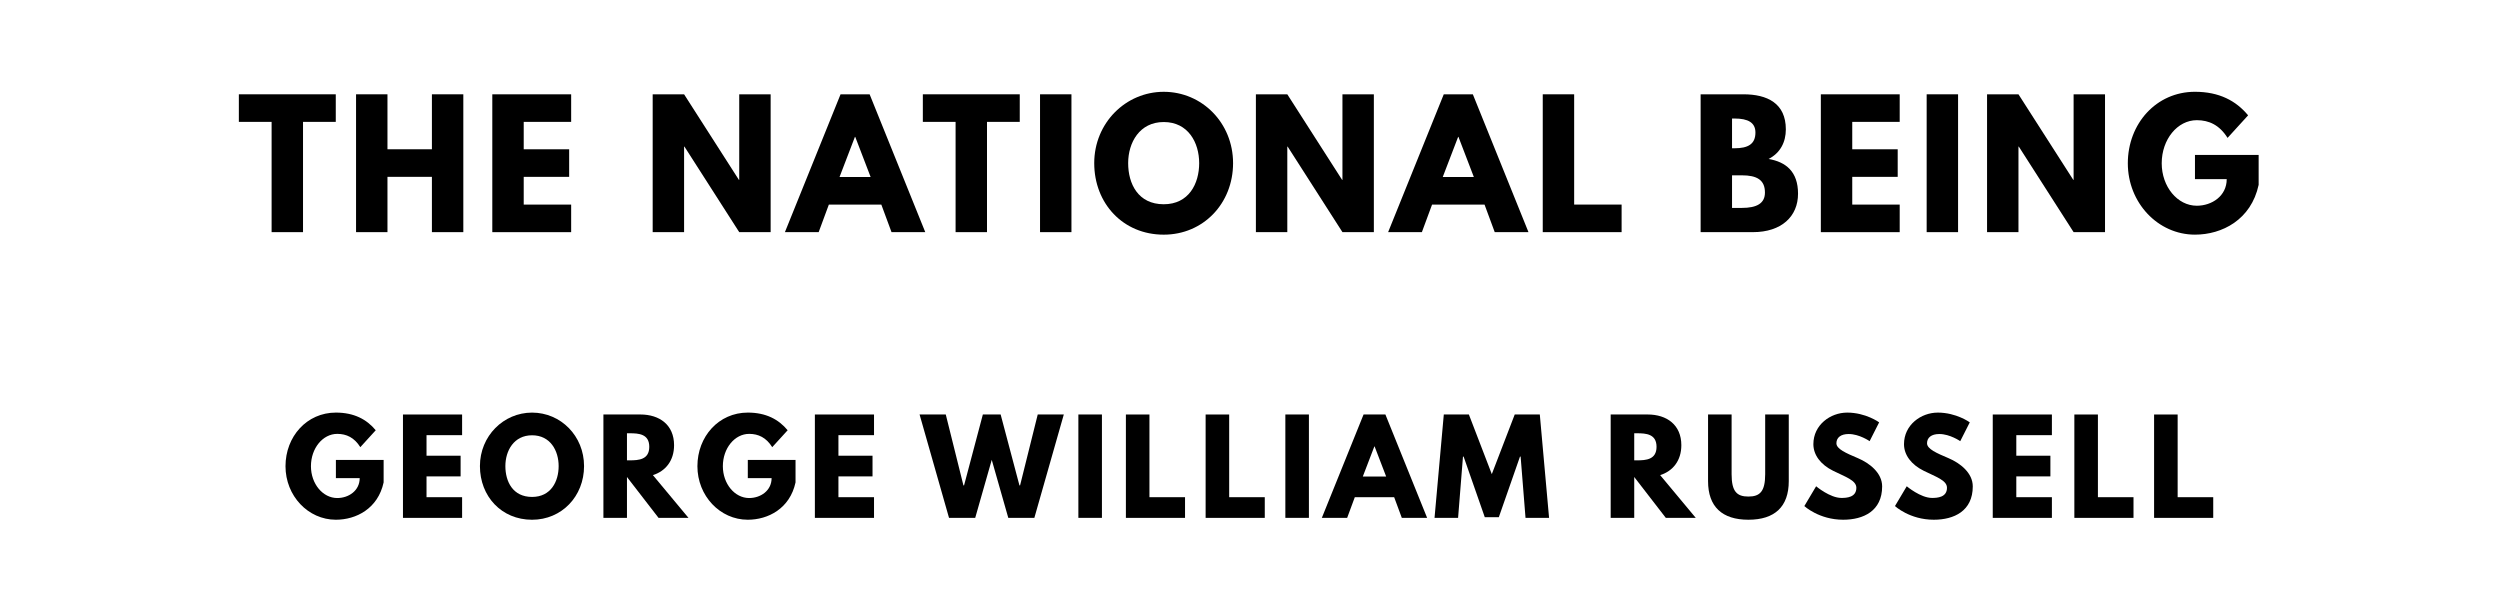
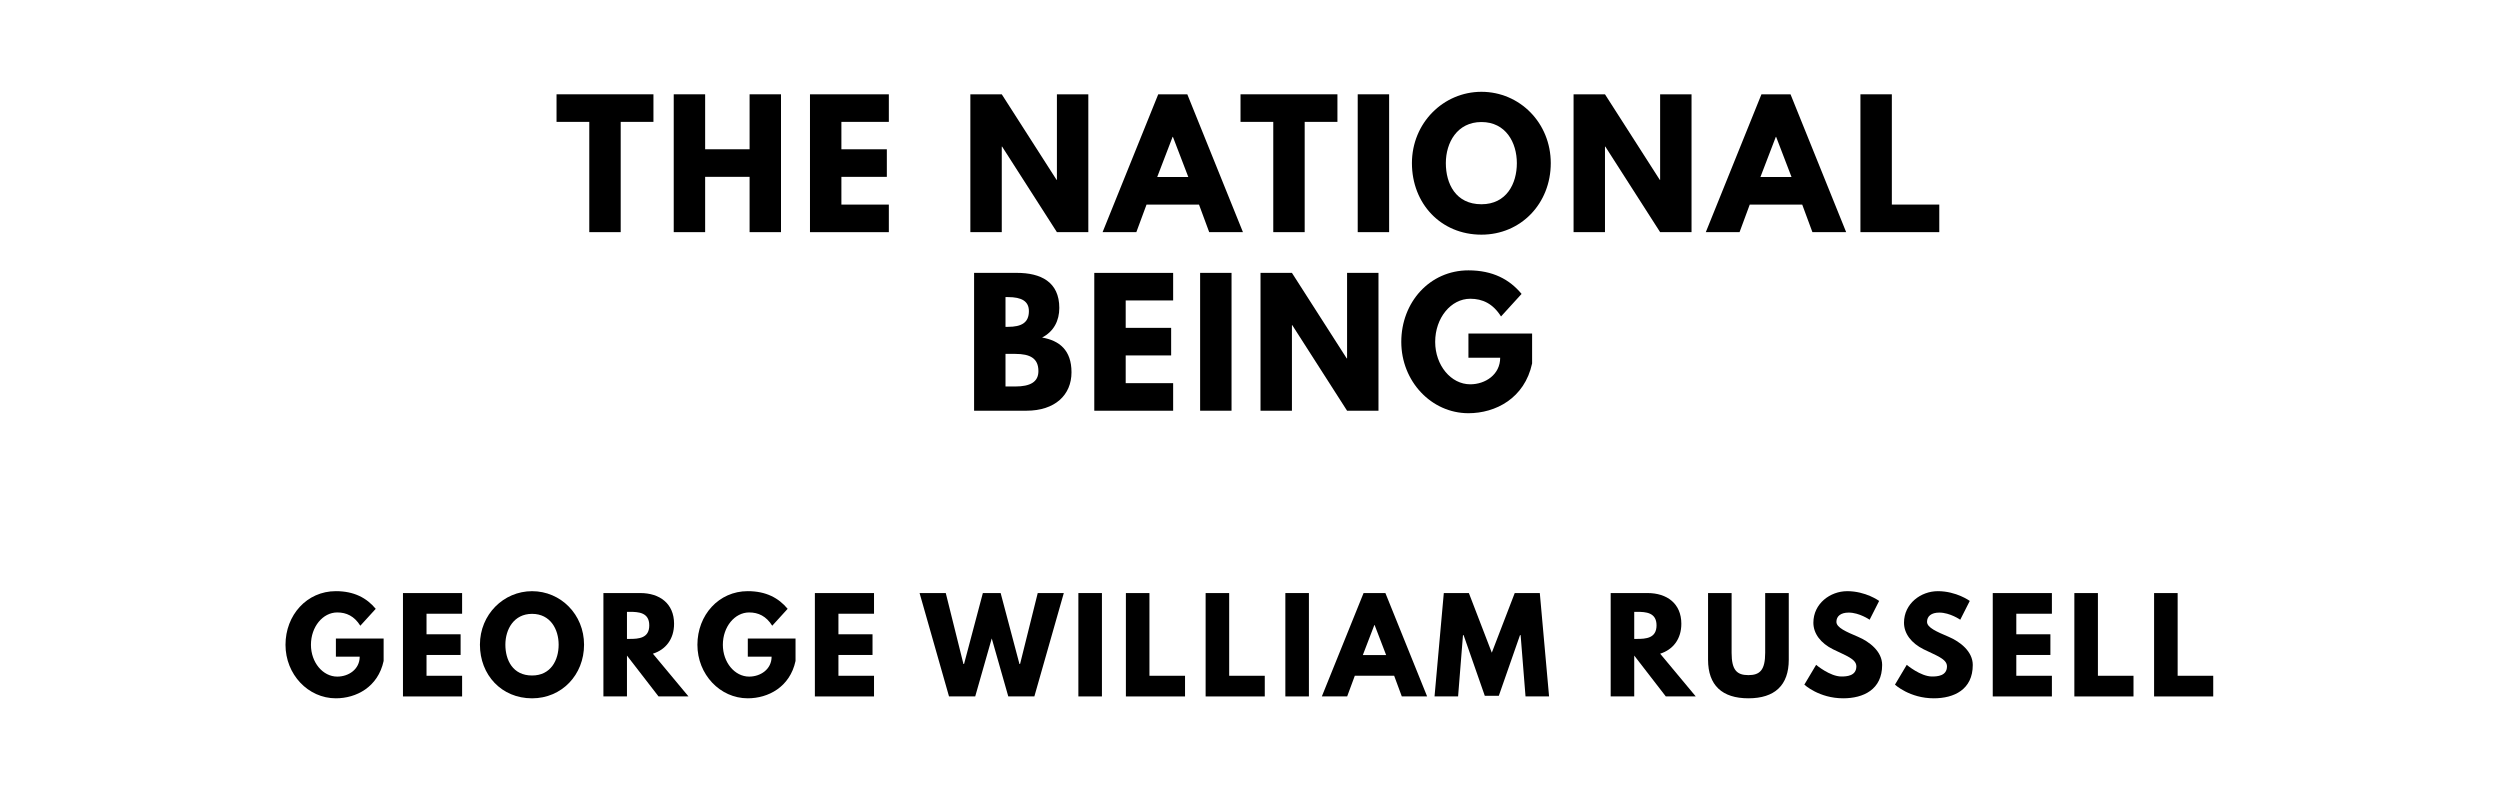
- <svg xmlns="http://www.w3.org/2000/svg" version="1.1" viewBox="0 0 1400 340">
-   <g aria-label="THE NATIONAL BEING">
-     <path d="M133.76,68.25l0.00-15.44l54.27,0.00l0.00,15.44l-18.34,0.00l0.00,61.75l-17.59,0.00l0.00-61.75l-18.34,0.00z" />
-     <path d="M216.98,99.03l0.00,30.97l-17.59,0.00l0.00-77.19l17.59,0.00l0.00,30.78l24.89,0.00l0.00-30.78l17.59,0.00l0.00,77.19l-17.59,0.00l0.00-30.97l-24.89,0.00z" />
-     <path d="M319.85,52.81l0.00,15.44l-26.57,0.00l0.00,15.35l25.45,0.00l0.00,15.44l-25.45,0.00l0.00,15.53l26.57,0.00l0.00,15.44l-44.16,0.00l0.00-77.19l44.16,0.00z" />
-     <path d="M383.09,82.09l0.00,47.91l-17.59,0.00l0.00-77.19l17.59,0.00l30.69,47.91l0.19,0.00l0.00-47.91l17.59,0.00l0.00,77.19l-17.59,0.00l-30.69-47.91l-0.19,0.00z" />
-     <path d="M486.99,52.81l31.16,77.19l-18.90,0.00l-5.71-15.44l-29.38,0.00l-5.71,15.44l-18.90,0.00l31.16-77.19l16.28,0.00z  M487.55,99.12l-8.61-22.46l-0.19,0.00l-8.61,22.46l17.40,0.00z" />
-     <path d="M516.79,68.25l0.00-15.44l54.27,0.00l0.00,15.44l-18.34,0.00l0.00,61.75l-17.59,0.00l0.00-61.75l-18.34,0.00z" />
-     <path d="M600.01,52.81l0.00,77.19l-17.59,0.00l0.00-77.19l17.59,0.00z" />
-     <path d="M612.77,91.36c0.00-22.55,17.68-39.95,38.92-39.95c21.43,0.00,38.83,17.40,38.83,39.95s-16.65,40.05-38.83,40.05c-22.83,0.00-38.92-17.50-38.92-40.05z  M631.77,91.36c0.00,11.51,5.52,23.02,19.93,23.02c14.04,0.00,19.84-11.51,19.84-23.02s-6.18-23.02-19.84-23.02c-13.57,0.00-19.93,11.51-19.93,23.02z" />
-     <path d="M720.89,82.09l0.00,47.91l-17.59,0.00l0.00-77.19l17.59,0.00l30.69,47.91l0.19,0.00l0.00-47.91l17.59,0.00l0.00,77.19l-17.59,0.00l-30.69-47.91l-0.19,0.00z" />
-     <path d="M824.79,52.81l31.16,77.19l-18.90,0.00l-5.71-15.44l-29.38,0.00l-5.71,15.44l-18.90,0.00l31.16-77.19l16.28,0.00z  M825.35,99.12l-8.61-22.46l-0.19,0.00l-8.61,22.46l17.40,0.00z" />
-     <path d="M881.53,52.81l0.00,61.75l26.57,0.00l0.00,15.44l-44.16,0.00l0.00-77.19l17.59,0.00z" />
-     <path d="M952.35,52.81l23.95,0.00c13.29,0.00,23.77,4.96,23.77,19.65c0.00,7.11-3.09,13.19-9.64,16.56c9.64,1.68,16.47,7.02,16.47,19.46c0.00,12.73-9.26,21.52-25.26,21.52l-29.29,0.00l0.00-77.19z  M969.94,83.03l1.40,0.00c7.58,0.00,11.70-2.34,11.70-8.80c0.00-5.52-4.02-7.86-11.70-7.86l-1.40,0.00l0.00,16.65z  M969.94,116.43l5.52,0.00c8.33,0.00,12.91-2.53,12.91-8.61c0.00-7.11-4.58-9.64-12.91-9.64l-5.52,0.00l0.00,18.25z" />
-     <path d="M1063.83,52.81l0.00,15.44l-26.57,0.00l0.00,15.35l25.45,0.00l0.00,15.44l-25.45,0.00l0.00,15.53l26.57,0.00l0.00,15.44l-44.16,0.00l0.00-77.19l44.16,0.00z" />
-     <path d="M1096.52,52.81l0.00,77.19l-17.59,0.00l0.00-77.19l17.59,0.00z" />
-     <path d="M1130.34,82.09l0.00,47.91l-17.59,0.00l0.00-77.19l17.59,0.00l30.69,47.91l0.19,0.00l0.00-47.91l17.59,0.00l0.00,77.19l-17.59,0.00l-30.69-47.91l-0.19,0.00z" />
-     <path d="M1264.84,86.77l0.00,16.75c-4.21,19.56-20.49,27.88-35.65,27.88c-20.77,0.00-37.61-17.87-37.61-39.95c0.00-22.18,15.91-40.05,37.61-40.05c13.57,0.00,23.02,5.05,29.75,13.19l-11.51,12.63c-4.49-7.20-10.39-9.92-17.22-9.92c-10.85,0.00-19.65,10.76-19.65,24.14c0.00,13.10,8.80,23.77,19.65,23.77c8.42,0.00,16.75-5.43,16.75-14.88l-17.78,0.00l0.00-13.57l35.65,0.00z" />
+ <svg xmlns="http://www.w3.org/2000/svg" version="1.1" viewBox="0 0 1400 440">
+   <g aria-label="THE NATIONAL">
+     <path d="M311.66,68.25l0.00-15.44l54.27,0.00l0.00,15.44l-18.34,0.00l0.00,61.75l-17.59,0.00l0.00-61.75l-18.34,0.00z" />
+     <path d="M394.88,99.03l0.00,30.97l-17.59,0.00l0.00-77.19l17.59,0.00l0.00,30.78l24.89,0.00l0.00-30.78l17.59,0.00l0.00,77.19l-17.59,0.00l0.00-30.97l-24.89,0.00z" />
+     <path d="M497.75,52.81l0.00,15.44l-26.57,0.00l0.00,15.35l25.45,0.00l0.00,15.44l-25.45,0.00l0.00,15.53l26.57,0.00l0.00,15.44l-44.16,0.00l0.00-77.19l44.16,0.00z" />
+     <path d="M560.99,82.09l0.00,47.91l-17.59,0.00l0.00-77.19l17.59,0.00l30.69,47.91l0.19,0.00l0.00-47.91l17.59,0.00l0.00,77.19l-17.59,0.00l-30.69-47.91l-0.19,0.00z" />
+     <path d="M664.89,52.81l31.16,77.19l-18.90,0.00l-5.71-15.44l-29.38,0.00l-5.71,15.44l-18.90,0.00l31.16-77.19l16.28,0.00z  M665.45,99.12l-8.61-22.46l-0.19,0.00l-8.61,22.46l17.40,0.00z" />
+     <path d="M694.69,68.25l0.00-15.44l54.27,0.00l0.00,15.44l-18.34,0.00l0.00,61.75l-17.59,0.00l0.00-61.75l-18.34,0.00z" />
+     <path d="M777.91,52.81l0.00,77.19l-17.59,0.00l0.00-77.19l17.59,0.00z" />
+     <path d="M790.68,91.36c0.00-22.55,17.68-39.95,38.92-39.95c21.43,0.00,38.83,17.40,38.83,39.95s-16.65,40.05-38.83,40.05c-22.83,0.00-38.92-17.50-38.92-40.05z  M809.67,91.36c0.00,11.51,5.52,23.02,19.93,23.02c14.04,0.00,19.84-11.51,19.84-23.02s-6.18-23.02-19.84-23.02c-13.57,0.00-19.93,11.51-19.93,23.02z" />
+     <path d="M898.79,82.09l0.00,47.91l-17.59,0.00l0.00-77.19l17.59,0.00l30.69,47.91l0.19,0.00l0.00-47.91l17.59,0.00l0.00,77.19l-17.59,0.00l-30.69-47.91l-0.19,0.00z" />
+     <path d="M1002.69,52.81l31.16,77.19l-18.90,0.00l-5.71-15.44l-29.38,0.00l-5.71,15.44l-18.90,0.00l31.16-77.19l16.28,0.00z  M1003.25,99.12l-8.61-22.46l-0.19,0.00l-8.61,22.46l17.40,0.00z" />
+     <path d="M1059.43,52.81l0.00,61.75l26.57,0.00l0.00,15.44l-44.16,0.00l0.00-77.19l17.59,0.00z" />
+   </g>
+   <g aria-label="BEING">
+     <path d="M545.49,152.81l23.95,0.00c13.29,0.00,23.77,4.96,23.77,19.65c0.00,7.11-3.09,13.19-9.64,16.56c9.64,1.68,16.47,7.02,16.47,19.46c0.00,12.73-9.26,21.52-25.26,21.52l-29.29,0.00l0.00-77.19z  M563.08,183.03l1.40,0.00c7.58,0.00,11.70-2.34,11.70-8.80c0.00-5.52-4.02-7.86-11.70-7.86l-1.40,0.00l0.00,16.65z  M563.08,216.43l5.52,0.00c8.33,0.00,12.91-2.53,12.91-8.61c0.00-7.11-4.58-9.64-12.91-9.64l-5.52,0.00l0.00,18.25z" />
+     <path d="M656.96,152.81l0.00,15.44l-26.57,0.00l0.00,15.35l25.45,0.00l0.00,15.44l-25.45,0.00l0.00,15.53l26.57,0.00l0.00,15.44l-44.16,0.00l0.00-77.19l44.16,0.00z" />
+     <path d="M689.66,152.81l0.00,77.19l-17.59,0.00l0.00-77.19l17.59,0.00z" />
+     <path d="M723.48,182.09l0.00,47.91l-17.59,0.00l0.00-77.19l17.59,0.00l30.69,47.91l0.19,0.00l0.00-47.91l17.59,0.00l0.00,77.19l-17.59,0.00l-30.69-47.91l-0.19,0.00z" />
+     <path d="M857.98,186.77l0.00,16.75c-4.21,19.56-20.49,27.88-35.65,27.88c-20.77,0.00-37.61-17.87-37.61-39.95c0.00-22.18,15.91-40.05,37.61-40.05c13.57,0.00,23.02,5.05,29.75,13.19l-11.51,12.63c-4.49-7.20-10.39-9.92-17.22-9.92c-10.85,0.00-19.65,10.76-19.65,24.14c0.00,13.10,8.80,23.77,19.65,23.77c8.42,0.00,16.75-5.43,16.75-14.88l-17.78,0.00l0.00-13.57l35.65,0.00z" />
  </g>
  <g aria-label="GEORGE WILLIAM RUSSELL">
-     <path d="M214.83,257.58l0.00,12.56c-3.16,14.67-15.37,20.91-26.74,20.91c-15.58,0.00-28.21-13.40-28.21-29.96c0.00-16.63,11.93-30.04,28.21-30.04c10.18,0.00,17.26,3.79,22.32,9.89l-8.63,9.47c-3.37-5.40-7.79-7.44-12.91-7.44c-8.14,0.00-14.74,8.07-14.74,18.11c0.00,9.82,6.60,17.82,14.74,17.82c6.32,0.00,12.56-4.07,12.56-11.16l-13.33,0.00l0.00-10.18l26.74,0.00z" />
-     <path d="M258.78,232.11l0.00,11.58l-19.93,0.00l0.00,11.51l19.09,0.00l0.00,11.58l-19.09,0.00l0.00,11.65l19.93,0.00l0.00,11.58l-33.12,0.00l0.00-57.89l33.12,0.00z" />
-     <path d="M268.76,261.02c0.00-16.91,13.26-29.96,29.19-29.96c16.07,0.00,29.12,13.05,29.12,29.96s-12.49,30.04-29.12,30.04c-17.12,0.00-29.19-13.12-29.19-30.04z  M283.01,261.02c0.00,8.63,4.14,17.26,14.95,17.26c10.53,0.00,14.88-8.63,14.88-17.26s-4.63-17.26-14.88-17.26c-10.18,0.00-14.95,8.63-14.95,17.26z" />
-     <path d="M337.90,232.11l20.70,0.00c10.74,0.00,18.88,5.82,18.88,17.19c0.00,8.70-4.77,14.53-11.86,16.77l19.93,23.93l-16.77,0.00l-17.68-22.88l0.00,22.88l-13.19,0.00l0.00-57.89z  M351.10,257.79l1.54,0.00c4.98,0.00,10.95-0.35,10.95-7.58s-5.96-7.58-10.95-7.58l-1.54,0.00l0.00,15.16z" />
-     <path d="M445.50,257.58l0.00,12.56c-3.16,14.67-15.37,20.91-26.74,20.91c-15.58,0.00-28.21-13.40-28.21-29.96c0.00-16.63,11.93-30.04,28.21-30.04c10.18,0.00,17.26,3.79,22.32,9.89l-8.63,9.47c-3.37-5.40-7.79-7.44-12.91-7.44c-8.14,0.00-14.74,8.07-14.74,18.11c0.00,9.82,6.60,17.82,14.74,17.82c6.32,0.00,12.56-4.07,12.56-11.16l-13.33,0.00l0.00-10.18l26.74,0.00z" />
-     <path d="M489.45,232.11l0.00,11.58l-19.93,0.00l0.00,11.51l19.09,0.00l0.00,11.58l-19.09,0.00l0.00,11.65l19.93,0.00l0.00,11.58l-33.12,0.00l0.00-57.89l33.12,0.00z" />
-     <path d="M564.64,290.00l-9.26-32.49l-9.26,32.49l-14.67,0.00l-16.49-57.89l14.67,0.00l9.89,39.72l0.35,0.00l10.53-39.72l9.96,0.00l10.53,39.72l0.35,0.00l9.89-39.72l14.60,0.00l-16.49,57.89l-14.60,0.00z" />
-     <path d="M617.08,232.11l0.00,57.89l-13.19,0.00l0.00-57.89l13.19,0.00z" />
-     <path d="M643.69,232.11l0.00,46.32l19.93,0.00l0.00,11.58l-33.12,0.00l0.00-57.89l13.19,0.00z" />
-     <path d="M688.34,232.11l0.00,46.32l19.93,0.00l0.00,11.58l-33.12,0.00l0.00-57.89l13.19,0.00z" />
-     <path d="M732.99,232.11l0.00,57.89l-13.19,0.00l0.00-57.89l13.19,0.00z" />
-     <path d="M775.82,232.11l23.37,57.89l-14.18,0.00l-4.28-11.58l-22.04,0.00l-4.28,11.58l-14.18,0.00l23.37-57.89l12.21,0.00z  M776.24,266.84l-6.46-16.84l-0.14,0.00l-6.46,16.84l13.05,0.00z" />
-     <path d="M854.29,290.00l-2.74-34.32l-0.35,0.00l-11.86,33.96l-7.86,0.00l-11.86-33.96l-0.35,0.00l-2.74,34.32l-13.19,0.00l5.19-57.89l14.04,0.00l12.84,33.40l12.84-33.40l14.04,0.00l5.19,57.89l-13.19,0.00z" />
-     <path d="M901.97,232.11l20.70,0.00c10.74,0.00,18.88,5.82,18.88,17.19c0.00,8.70-4.77,14.53-11.86,16.77l19.93,23.93l-16.77,0.00l-17.68-22.88l0.00,22.88l-13.19,0.00l0.00-57.89z  M915.17,257.79l1.54,0.00c4.98,0.00,10.95-0.35,10.95-7.58s-5.96-7.58-10.95-7.58l-1.54,0.00l0.00,15.16z" />
-     <path d="M1001.71,232.11l0.00,37.33c0.00,14.32-7.86,21.61-22.60,21.61s-22.60-7.30-22.60-21.61l0.00-37.33l13.19,0.00l0.00,33.47c0.00,9.68,2.95,12.49,9.40,12.49s9.40-2.81,9.40-12.49l0.00-33.47l13.19,0.00z" />
-     <path d="M1034.36,231.05c10.53,0.00,17.96,5.47,17.96,5.47l-5.33,10.53s-5.75-4.00-11.72-4.00c-4.49,0.00-6.88,2.04-6.88,5.19c0.00,3.23,5.47,5.54,12.07,8.35c6.46,2.74,13.54,8.21,13.54,15.79c0.00,13.82-10.53,18.67-21.82,18.67c-13.54,0.00-21.75-7.65-21.75-7.65l6.60-11.09s7.72,6.53,14.18,6.53c2.88,0.00,8.35-0.28,8.35-5.68c0.00-4.21-6.18-6.11-13.05-9.54c-6.95-3.44-11.02-8.84-11.02-14.88c0.00-10.81,9.54-17.68,18.88-17.68z" />
-     <path d="M1085.11,231.05c10.53,0.00,17.96,5.47,17.96,5.47l-5.33,10.53s-5.75-4.00-11.72-4.00c-4.49,0.00-6.88,2.04-6.88,5.19c0.00,3.23,5.47,5.54,12.07,8.35c6.46,2.74,13.54,8.21,13.54,15.79c0.00,13.82-10.53,18.67-21.82,18.67c-13.54,0.00-21.75-7.65-21.75-7.65l6.60-11.09s7.72,6.53,14.18,6.53c2.88,0.00,8.35-0.28,8.35-5.68c0.00-4.21-6.18-6.11-13.05-9.54c-6.95-3.44-11.02-8.84-11.02-14.88c0.00-10.81,9.54-17.68,18.88-17.68z" />
-     <path d="M1149.06,232.11l0.00,11.58l-19.93,0.00l0.00,11.51l19.09,0.00l0.00,11.58l-19.09,0.00l0.00,11.65l19.93,0.00l0.00,11.58l-33.12,0.00l0.00-57.89l33.12,0.00z" />
-     <path d="M1174.83,232.11l0.00,46.32l19.93,0.00l0.00,11.58l-33.12,0.00l0.00-57.89l13.19,0.00z" />
-     <path d="M1219.48,232.11l0.00,46.32l19.93,0.00l0.00,11.58l-33.12,0.00l0.00-57.89l13.19,0.00z" />
+     <path d="M214.83,357.58l0.00,12.56c-3.16,14.67-15.37,20.91-26.74,20.91c-15.58,0.00-28.21-13.40-28.21-29.96c0.00-16.63,11.93-30.04,28.21-30.04c10.18,0.00,17.26,3.79,22.32,9.89l-8.63,9.47c-3.37-5.40-7.79-7.44-12.91-7.44c-8.14,0.00-14.74,8.07-14.74,18.11c0.00,9.82,6.60,17.82,14.74,17.82c6.32,0.00,12.56-4.07,12.56-11.16l-13.33,0.00l0.00-10.18l26.74,0.00z" />
+     <path d="M258.78,332.11l0.00,11.58l-19.93,0.00l0.00,11.51l19.09,0.00l0.00,11.58l-19.09,0.00l0.00,11.65l19.93,0.00l0.00,11.58l-33.12,0.00l0.00-57.89l33.12,0.00z" />
+     <path d="M268.76,361.02c0.00-16.91,13.26-29.96,29.19-29.96c16.07,0.00,29.12,13.05,29.12,29.96s-12.49,30.04-29.12,30.04c-17.12,0.00-29.19-13.12-29.19-30.04z  M283.01,361.02c0.00,8.63,4.14,17.26,14.95,17.26c10.53,0.00,14.88-8.63,14.88-17.26s-4.63-17.26-14.88-17.26c-10.18,0.00-14.95,8.63-14.95,17.26z" />
+     <path d="M337.90,332.11l20.70,0.00c10.74,0.00,18.88,5.82,18.88,17.19c0.00,8.70-4.77,14.53-11.86,16.77l19.93,23.93l-16.77,0.00l-17.68-22.88l0.00,22.88l-13.19,0.00l0.00-57.89z  M351.10,357.79l1.54,0.00c4.98,0.00,10.95-0.35,10.95-7.58s-5.96-7.58-10.95-7.58l-1.54,0.00l0.00,15.16z" />
+     <path d="M445.50,357.58l0.00,12.56c-3.16,14.67-15.37,20.91-26.74,20.91c-15.58,0.00-28.21-13.40-28.21-29.96c0.00-16.63,11.93-30.04,28.21-30.04c10.18,0.00,17.26,3.79,22.32,9.89l-8.63,9.47c-3.37-5.40-7.79-7.44-12.91-7.44c-8.14,0.00-14.74,8.07-14.74,18.11c0.00,9.82,6.60,17.82,14.74,17.82c6.32,0.00,12.56-4.07,12.56-11.16l-13.33,0.00l0.00-10.18l26.74,0.00z" />
+     <path d="M489.45,332.11l0.00,11.58l-19.93,0.00l0.00,11.51l19.09,0.00l0.00,11.58l-19.09,0.00l0.00,11.65l19.93,0.00l0.00,11.58l-33.12,0.00l0.00-57.89l33.12,0.00z" />
+     <path d="M564.64,390.00l-9.26-32.49l-9.26,32.49l-14.67,0.00l-16.49-57.89l14.67,0.00l9.89,39.72l0.35,0.00l10.53-39.72l9.96,0.00l10.53,39.72l0.35,0.00l9.89-39.72l14.60,0.00l-16.49,57.89l-14.60,0.00z" />
+     <path d="M617.08,332.11l0.00,57.89l-13.19,0.00l0.00-57.89l13.19,0.00z" />
+     <path d="M643.69,332.11l0.00,46.32l19.93,0.00l0.00,11.58l-33.12,0.00l0.00-57.89l13.19,0.00z" />
+     <path d="M688.34,332.11l0.00,46.32l19.93,0.00l0.00,11.58l-33.12,0.00l0.00-57.89l13.19,0.00z" />
+     <path d="M732.99,332.11l0.00,57.89l-13.19,0.00l0.00-57.89l13.19,0.00z" />
+     <path d="M775.82,332.11l23.37,57.89l-14.18,0.00l-4.28-11.58l-22.04,0.00l-4.28,11.58l-14.18,0.00l23.37-57.89l12.21,0.00z  M776.24,366.84l-6.46-16.84l-0.14,0.00l-6.46,16.84l13.05,0.00z" />
+     <path d="M854.29,390.00l-2.74-34.32l-0.35,0.00l-11.86,33.96l-7.86,0.00l-11.86-33.96l-0.35,0.00l-2.74,34.32l-13.19,0.00l5.19-57.89l14.04,0.00l12.84,33.40l12.84-33.40l14.04,0.00l5.19,57.89l-13.19,0.00z" />
+     <path d="M901.97,332.11l20.70,0.00c10.74,0.00,18.88,5.82,18.88,17.19c0.00,8.70-4.77,14.53-11.86,16.77l19.93,23.93l-16.77,0.00l-17.68-22.88l0.00,22.88l-13.19,0.00l0.00-57.89z  M915.17,357.79l1.54,0.00c4.98,0.00,10.95-0.35,10.95-7.58s-5.96-7.58-10.95-7.58l-1.54,0.00l0.00,15.16z" />
+     <path d="M1001.71,332.11l0.00,37.33c0.00,14.32-7.86,21.61-22.60,21.61s-22.60-7.30-22.60-21.61l0.00-37.33l13.19,0.00l0.00,33.47c0.00,9.68,2.95,12.49,9.40,12.49s9.40-2.81,9.40-12.49l0.00-33.47l13.19,0.00z" />
+     <path d="M1034.36,331.05c10.53,0.00,17.96,5.47,17.96,5.47l-5.33,10.53s-5.75-4.00-11.72-4.00c-4.49,0.00-6.88,2.04-6.88,5.19c0.00,3.23,5.47,5.54,12.07,8.35c6.46,2.74,13.54,8.21,13.54,15.79c0.00,13.82-10.53,18.67-21.82,18.67c-13.54,0.00-21.75-7.65-21.75-7.65l6.60-11.09s7.72,6.53,14.18,6.53c2.88,0.00,8.35-0.28,8.35-5.68c0.00-4.21-6.18-6.11-13.05-9.54c-6.95-3.44-11.02-8.84-11.02-14.88c0.00-10.81,9.54-17.68,18.88-17.68z" />
+     <path d="M1085.11,331.05c10.53,0.00,17.96,5.47,17.96,5.47l-5.33,10.53s-5.75-4.00-11.72-4.00c-4.49,0.00-6.88,2.04-6.88,5.19c0.00,3.23,5.47,5.54,12.07,8.35c6.46,2.74,13.54,8.21,13.54,15.79c0.00,13.82-10.53,18.67-21.82,18.67c-13.54,0.00-21.75-7.65-21.75-7.65l6.60-11.09s7.72,6.53,14.18,6.53c2.88,0.00,8.35-0.28,8.35-5.68c0.00-4.21-6.18-6.11-13.05-9.54c-6.95-3.44-11.02-8.84-11.02-14.88c0.00-10.81,9.54-17.68,18.88-17.68z" />
+     <path d="M1149.06,332.11l0.00,11.58l-19.93,0.00l0.00,11.51l19.09,0.00l0.00,11.58l-19.09,0.00l0.00,11.65l19.93,0.00l0.00,11.58l-33.12,0.00l0.00-57.89l33.12,0.00z" />
+     <path d="M1174.83,332.11l0.00,46.32l19.93,0.00l0.00,11.58l-33.12,0.00l0.00-57.89l13.19,0.00z" />
+     <path d="M1219.48,332.11l0.00,46.32l19.93,0.00l0.00,11.58l-33.12,0.00l0.00-57.89l13.19,0.00z" />
  </g>
</svg>
